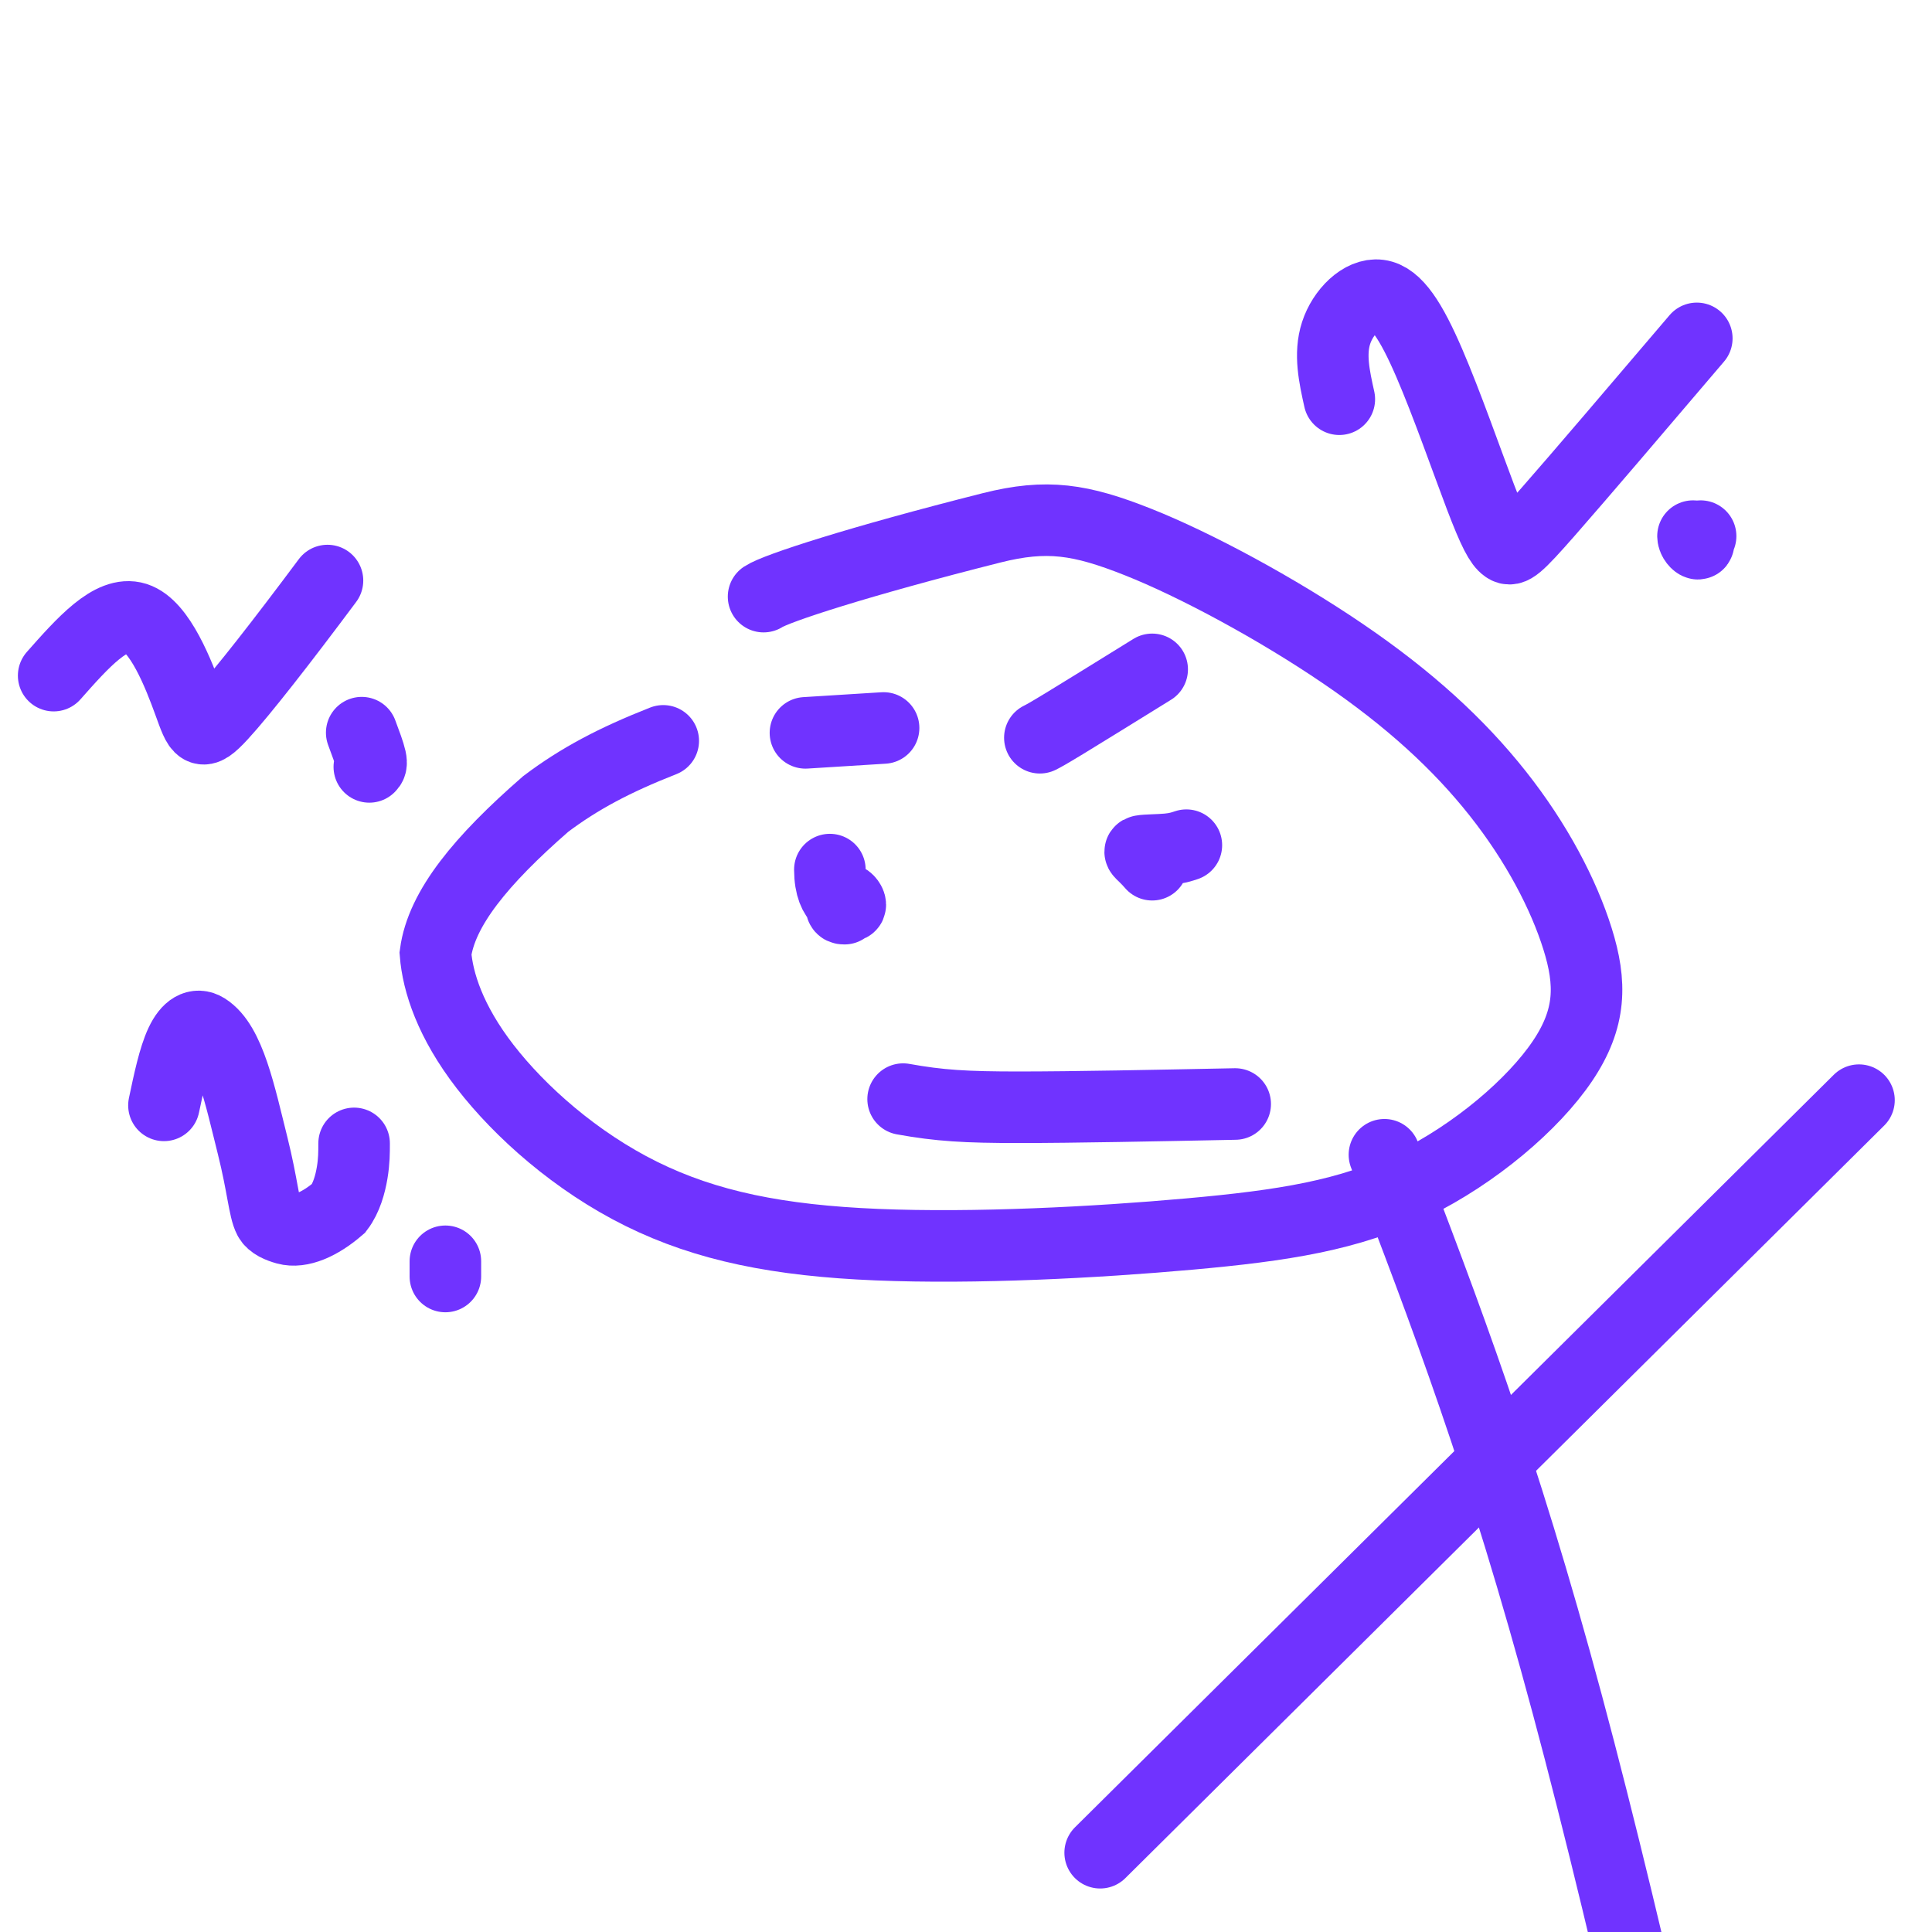
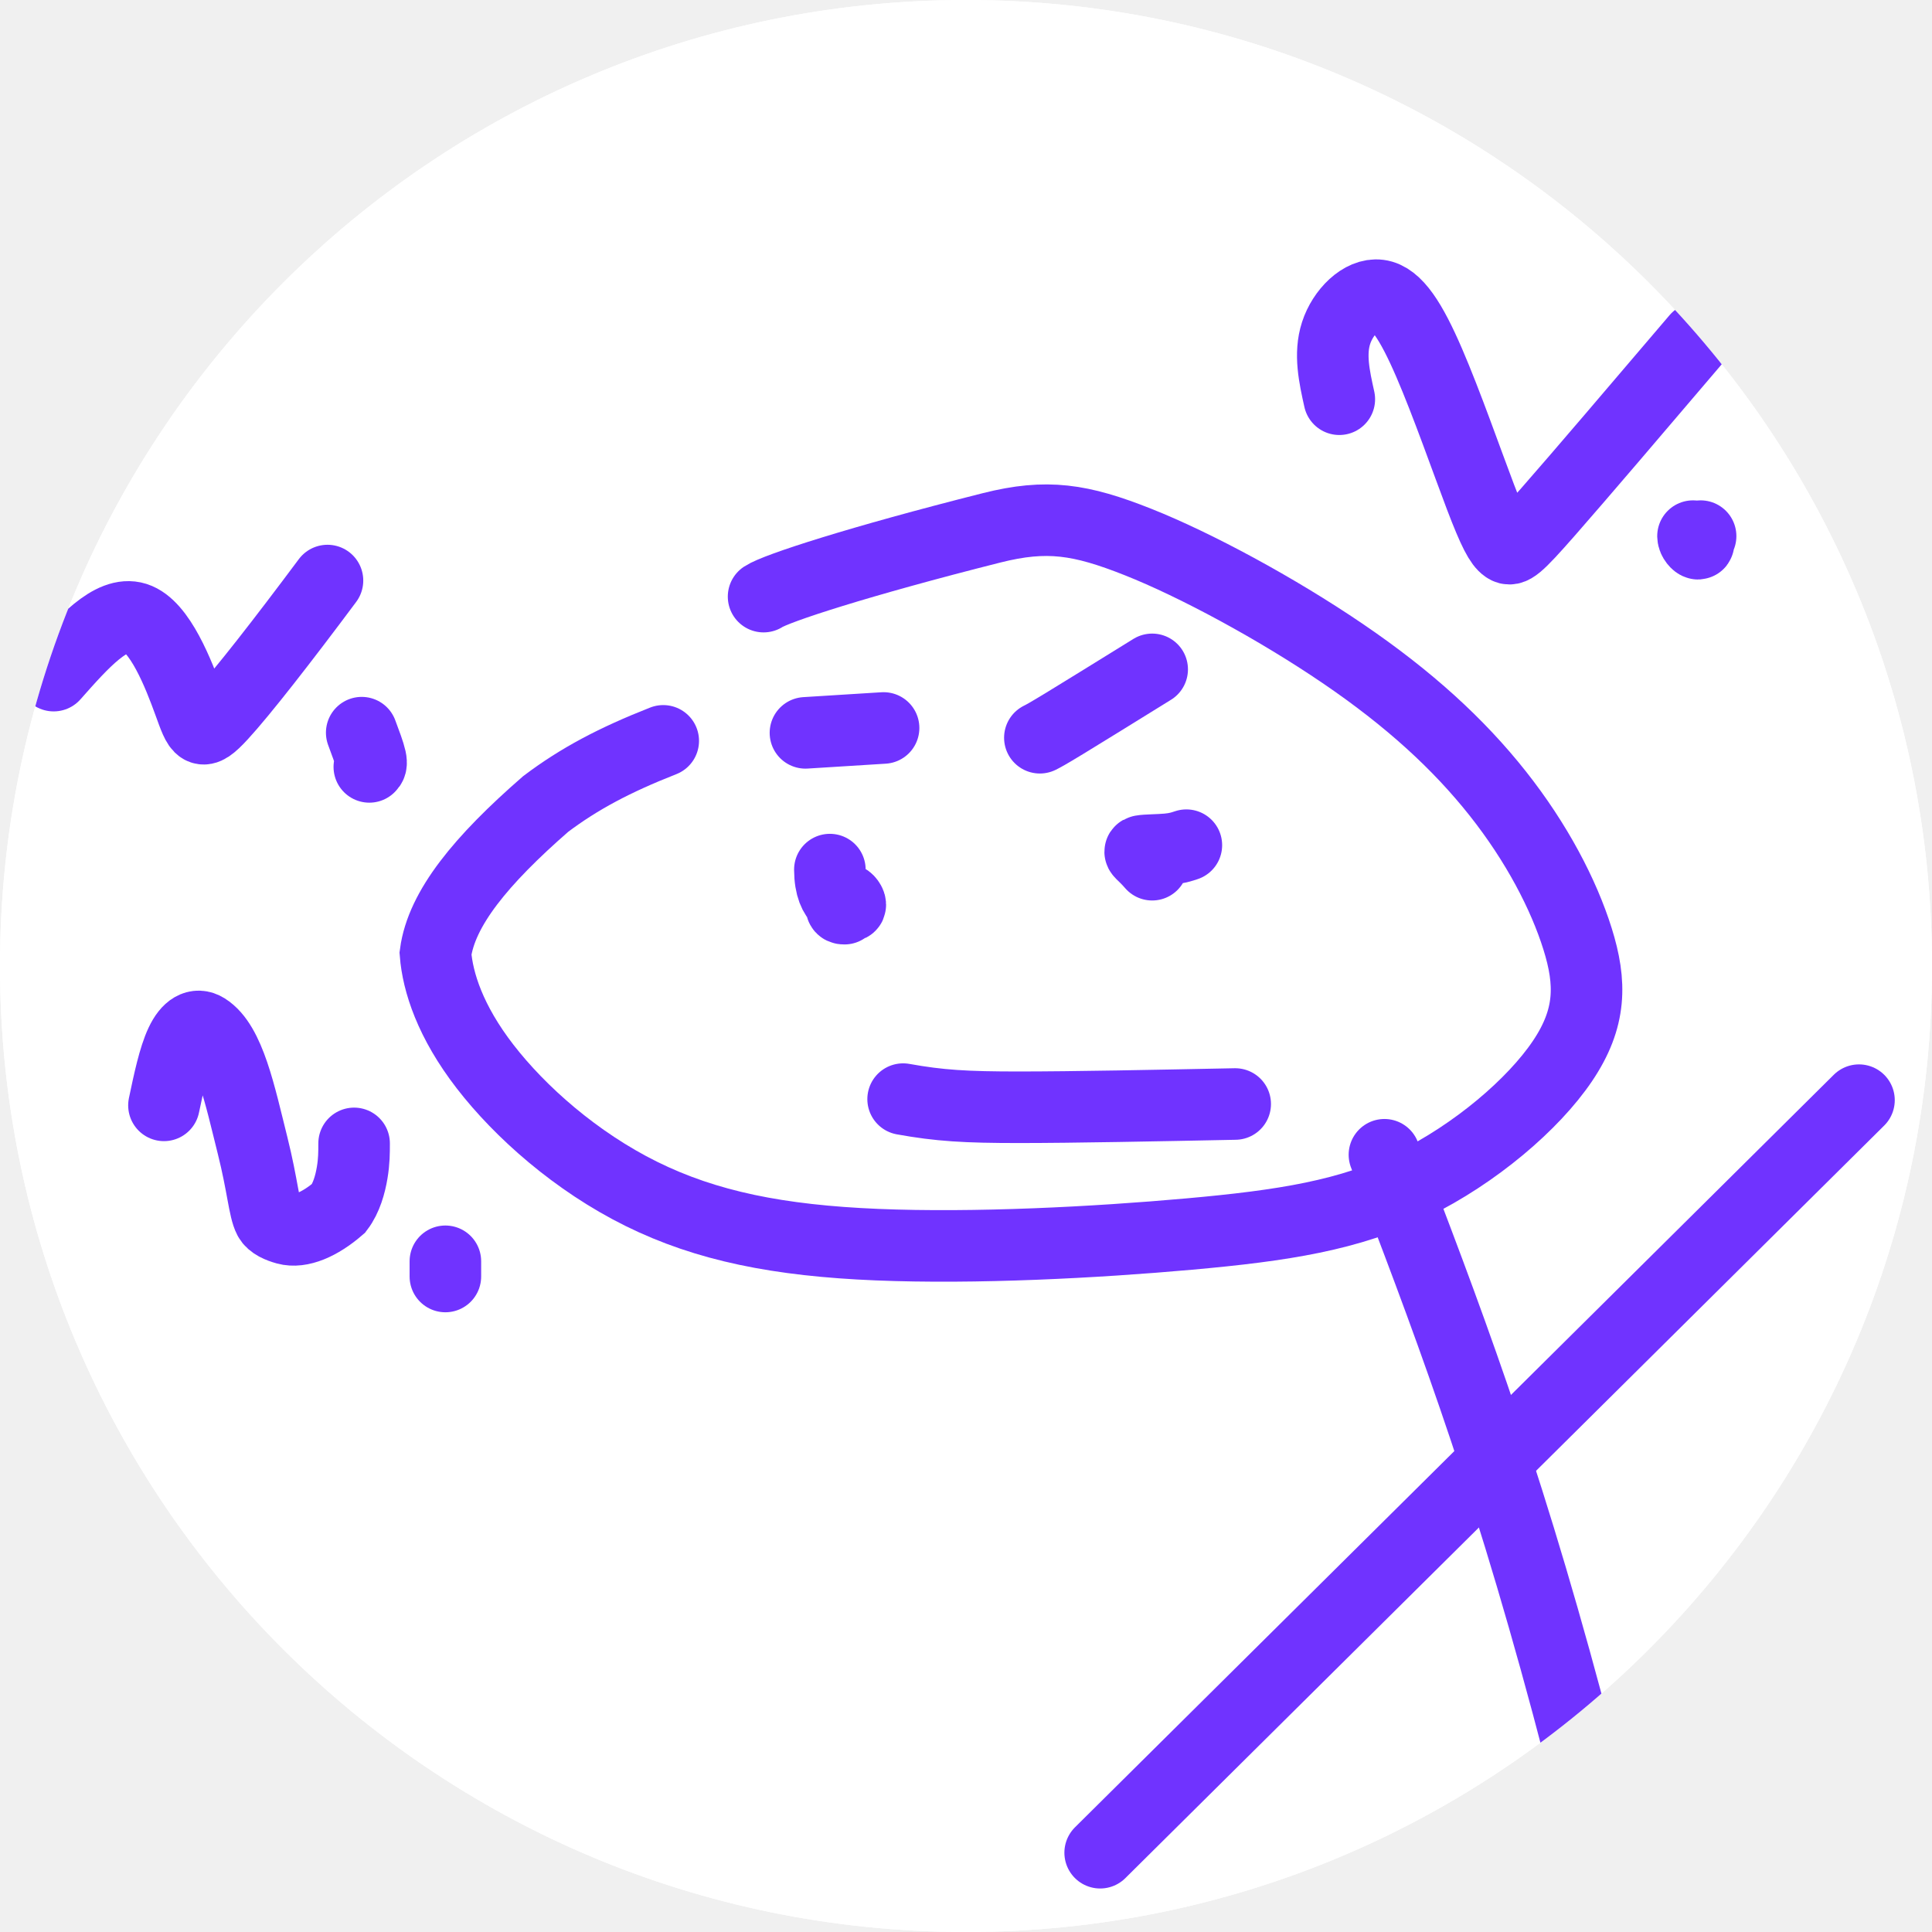
- <svg xmlns="http://www.w3.org/2000/svg" version="1.1" width="216" height="216">
-   <svg width="216" height="216" viewBox="0 0 216 216" fill="none">
-     <g clip-path="url(#clip0_164_52)">
-       <rect width="216" height="216" fill="white" />
-       <path d="M198.251 290.364C190.385 254.038 182.518 217.713 175.226 190.554C167.934 163.396 161.456 146.506 154.781 129.104" stroke="#7033FF" stroke-width="8" stroke-linecap="round" />
-       <path d="M207.837 123L123 207.136" stroke="#7033FF" stroke-width="8" stroke-linecap="round" />
-       <path d="M85.369 66.703C86.757 65.777 96.033 62.755 110.855 59.015C117.036 57.455 120.818 58.051 127.237 60.599C133.656 63.148 142.68 68.007 150.105 73.055C157.53 78.103 163.083 83.194 167.447 88.708C171.812 94.222 174.82 100.007 176.369 104.953C177.919 109.9 177.919 113.833 174.679 118.636C171.44 123.438 164.962 128.991 157.922 132.43C150.883 135.87 143.479 137.026 132.955 137.969C122.431 138.912 109.011 139.607 98.049 139.154C87.087 138.702 78.989 137.083 71.694 133.472C64.398 129.861 58.151 124.308 54.239 119.249C50.327 114.191 48.938 109.794 48.686 106.604C49.359 101.563 53.783 96.185 61.008 89.886C64.763 87.057 68.696 84.974 74.151 82.829" stroke="#7033FF" stroke-width="8" stroke-linecap="round" />
-       <path d="M94.418 101.59C94.238 101.59 94.058 101.59 94.055 101.32C94.052 101.049 94.233 100.509 94.505 100.501C94.778 100.492 95.139 101.033 95.054 101.221C94.97 101.41 94.429 101.229 93.88 100.686C93.332 100.143 92.791 99.242 92.78 97.222" stroke="#7033FF" stroke-width="8" stroke-linecap="round" />
-       <path d="M132.637 94.492C132.097 94.672 131.556 94.852 130.557 94.945C129.558 95.038 128.117 95.038 127.644 95.128C127.172 95.218 127.713 95.398 128.815 96.676" stroke="#7033FF" stroke-width="8" stroke-linecap="round" />
-       <path d="M90.05 81.934L98.786 81.388" stroke="#7033FF" stroke-width="8" stroke-linecap="round" />
-       <path d="M116.258 82.48C116.618 82.3 116.978 82.12 119.056 80.856C121.133 79.592 124.917 77.249 128.815 74.836" stroke="#7033FF" stroke-width="8" stroke-linecap="round" />
-       <path d="M138.097 123.429C129.089 123.61 120.08 123.79 113.997 123.793C107.915 123.795 105.032 123.615 100.97 122.883" stroke="#7033FF" stroke-width="8" stroke-linecap="round" />
-       <path d="M149.737 44.634C149.176 42.108 148.615 39.583 149.378 37.229C150.141 34.876 152.246 32.771 154.172 33.02C156.098 33.269 157.782 35.935 159.772 40.535C161.761 45.136 164.006 51.59 165.514 55.546C167.021 59.502 167.722 60.765 168.364 61.205C169.006 61.645 169.568 61.224 173.084 57.219C176.6 53.214 183.054 45.637 189.704 37.831" stroke="#7033FF" stroke-width="8" stroke-linecap="round" />
-       <path d="M190.13 59.94C189.989 59.94 189.849 59.94 189.847 60.151C189.845 60.361 189.985 60.782 189.847 60.789C189.709 60.795 189.288 60.374 189.279 59.94" stroke="#7033FF" stroke-width="8" stroke-linecap="round" />
-       <path d="M6 75.536C9.227 71.888 12.454 68.24 15.169 69.096C17.884 69.953 19.988 75.425 21.143 78.595C22.297 81.765 22.438 82.466 24.755 79.951C27.072 77.436 31.562 71.684 36.613 64.906" stroke="#7033FF" stroke-width="8" stroke-linecap="round" />
-       <path d="M41.29 85.74C41.43 85.6 41.571 85.459 41.432 84.826C41.294 84.192 40.873 83.07 40.44 81.913" stroke="#7033FF" stroke-width="8" stroke-linecap="round" />
-       <path d="M18.33 123.581C18.891 120.915 19.453 118.249 20.233 116.595C21.013 114.941 21.995 114.38 22.992 115.003C25.661 116.671 26.825 122.416 28.241 128.075C29.362 132.554 29.525 135.197 30.089 136.258C30.396 136.836 31.213 137.178 31.995 137.395C33.575 137.833 35.75 136.911 37.874 135.076C38.735 133.943 39.156 132.399 39.372 131.113C39.589 129.827 39.589 128.845 39.589 127.833" stroke="#7033FF" stroke-width="8" stroke-linecap="round" />
-       <path d="M49.794 141.014V142.714" stroke="#7033FF" stroke-width="8" stroke-linecap="round" />
+ <svg xmlns="http://www.w3.org/2000/svg" version="1.1" width="1000" height="1000">
+   <g clip-path="url(#SvgjsClipPath1047)">
+     <rect width="1000" height="1000" fill="#ffffff" />
+     <g transform="matrix(4.62963,0,0,4.62963,0,0)">
+       <svg version="1.1" width="216" height="216">
+         <svg width="216" height="216" viewBox="0 0 216 216" fill="none">
+           <g clip-path="url(#clip0_164_52)">
+             <rect width="216" height="216" fill="white" />
+             <path d="M198.251 290.364C190.385 254.038 182.518 217.713 175.226 190.554C167.934 163.396 161.456 146.506 154.781 129.104" stroke="#7033FF" stroke-width="8" stroke-linecap="round" />
+             <path d="M207.837 123L123 207.136" stroke="#7033FF" stroke-width="8" stroke-linecap="round" />
+             <path d="M85.369 66.703C86.757 65.777 96.033 62.755 110.855 59.015C117.036 57.455 120.818 58.051 127.237 60.599C133.656 63.148 142.68 68.007 150.105 73.055C157.53 78.103 163.083 83.194 167.447 88.708C171.812 94.222 174.82 100.007 176.369 104.953C177.919 109.9 177.919 113.833 174.679 118.636C171.44 123.438 164.962 128.991 157.922 132.43C150.883 135.87 143.479 137.026 132.955 137.969C122.431 138.912 109.011 139.607 98.049 139.154C87.087 138.702 78.989 137.083 71.694 133.472C64.398 129.861 58.151 124.308 54.239 119.249C50.327 114.191 48.938 109.794 48.686 106.604C49.359 101.563 53.783 96.185 61.008 89.886C64.763 87.057 68.696 84.974 74.151 82.829" stroke="#7033FF" stroke-width="8" stroke-linecap="round" />
+             <path d="M94.418 101.59C94.238 101.59 94.058 101.59 94.055 101.32C94.052 101.049 94.233 100.509 94.505 100.501C94.778 100.492 95.139 101.033 95.054 101.221C94.97 101.41 94.429 101.229 93.88 100.686C93.332 100.143 92.791 99.242 92.78 97.222" stroke="#7033FF" stroke-width="8" stroke-linecap="round" />
+             <path d="M132.637 94.492C132.097 94.672 131.556 94.852 130.557 94.945C129.558 95.038 128.117 95.038 127.644 95.128C127.172 95.218 127.713 95.398 128.815 96.676" stroke="#7033FF" stroke-width="8" stroke-linecap="round" />
+             <path d="M90.05 81.934L98.786 81.388" stroke="#7033FF" stroke-width="8" stroke-linecap="round" />
+             <path d="M116.258 82.48C116.618 82.3 116.978 82.12 119.056 80.856C121.133 79.592 124.917 77.249 128.815 74.836" stroke="#7033FF" stroke-width="8" stroke-linecap="round" />
+             <path d="M138.097 123.429C129.089 123.61 120.08 123.79 113.997 123.793C107.915 123.795 105.032 123.615 100.97 122.883" stroke="#7033FF" stroke-width="8" stroke-linecap="round" />
+             <path d="M149.737 44.634C149.176 42.108 148.615 39.583 149.378 37.229C150.141 34.876 152.246 32.771 154.172 33.02C156.098 33.269 157.782 35.935 159.772 40.535C161.761 45.136 164.006 51.59 165.514 55.546C167.021 59.502 167.722 60.765 168.364 61.205C169.006 61.645 169.568 61.224 173.084 57.219C176.6 53.214 183.054 45.637 189.704 37.831" stroke="#7033FF" stroke-width="8" stroke-linecap="round" />
+             <path d="M190.13 59.94C189.989 59.94 189.849 59.94 189.847 60.151C189.845 60.361 189.985 60.782 189.847 60.789C189.709 60.795 189.288 60.374 189.279 59.94" stroke="#7033FF" stroke-width="8" stroke-linecap="round" />
+             <path d="M6 75.536C9.227 71.888 12.454 68.24 15.169 69.096C17.884 69.953 19.988 75.425 21.143 78.595C22.297 81.765 22.438 82.466 24.755 79.951C27.072 77.436 31.562 71.684 36.613 64.906" stroke="#7033FF" stroke-width="8" stroke-linecap="round" />
+             <path d="M41.29 85.74C41.43 85.6 41.571 85.459 41.432 84.826C41.294 84.192 40.873 83.07 40.44 81.913" stroke="#7033FF" stroke-width="8" stroke-linecap="round" />
+             <path d="M18.33 123.581C18.891 120.915 19.453 118.249 20.233 116.595C21.013 114.941 21.995 114.38 22.992 115.003C25.661 116.671 26.825 122.416 28.241 128.075C29.362 132.554 29.525 135.197 30.089 136.258C30.396 136.836 31.213 137.178 31.995 137.395C33.575 137.833 35.75 136.911 37.874 135.076C38.735 133.943 39.156 132.399 39.372 131.113C39.589 129.827 39.589 128.845 39.589 127.833" stroke="#7033FF" stroke-width="8" stroke-linecap="round" />
+             <path d="M49.794 141.014V142.714" stroke="#7033FF" stroke-width="8" stroke-linecap="round" />
+           </g>
+           <defs>
+             <clipPath id="clip0_164_52">
+               <rect width="216" height="216" fill="white" />
+             </clipPath>
+             <clipPath id="SvgjsClipPath1047">
+               <rect width="1000" height="1000" x="0" y="0" rx="500" ry="500" />
+             </clipPath>
+           </defs>
+         </svg>
+       </svg>
    </g>
-     <defs>
-       <clipPath id="SvgjsClipPath1001">
-         <rect width="216" height="216" fill="white" />
-       </clipPath>
-     </defs>
-   </svg>
-   <style>@media (prefers-color-scheme: light) { :root { filter: none; } }
- @media (prefers-color-scheme: dark) { :root { filter: none; } }
- </style>
+   </g>
</svg>
